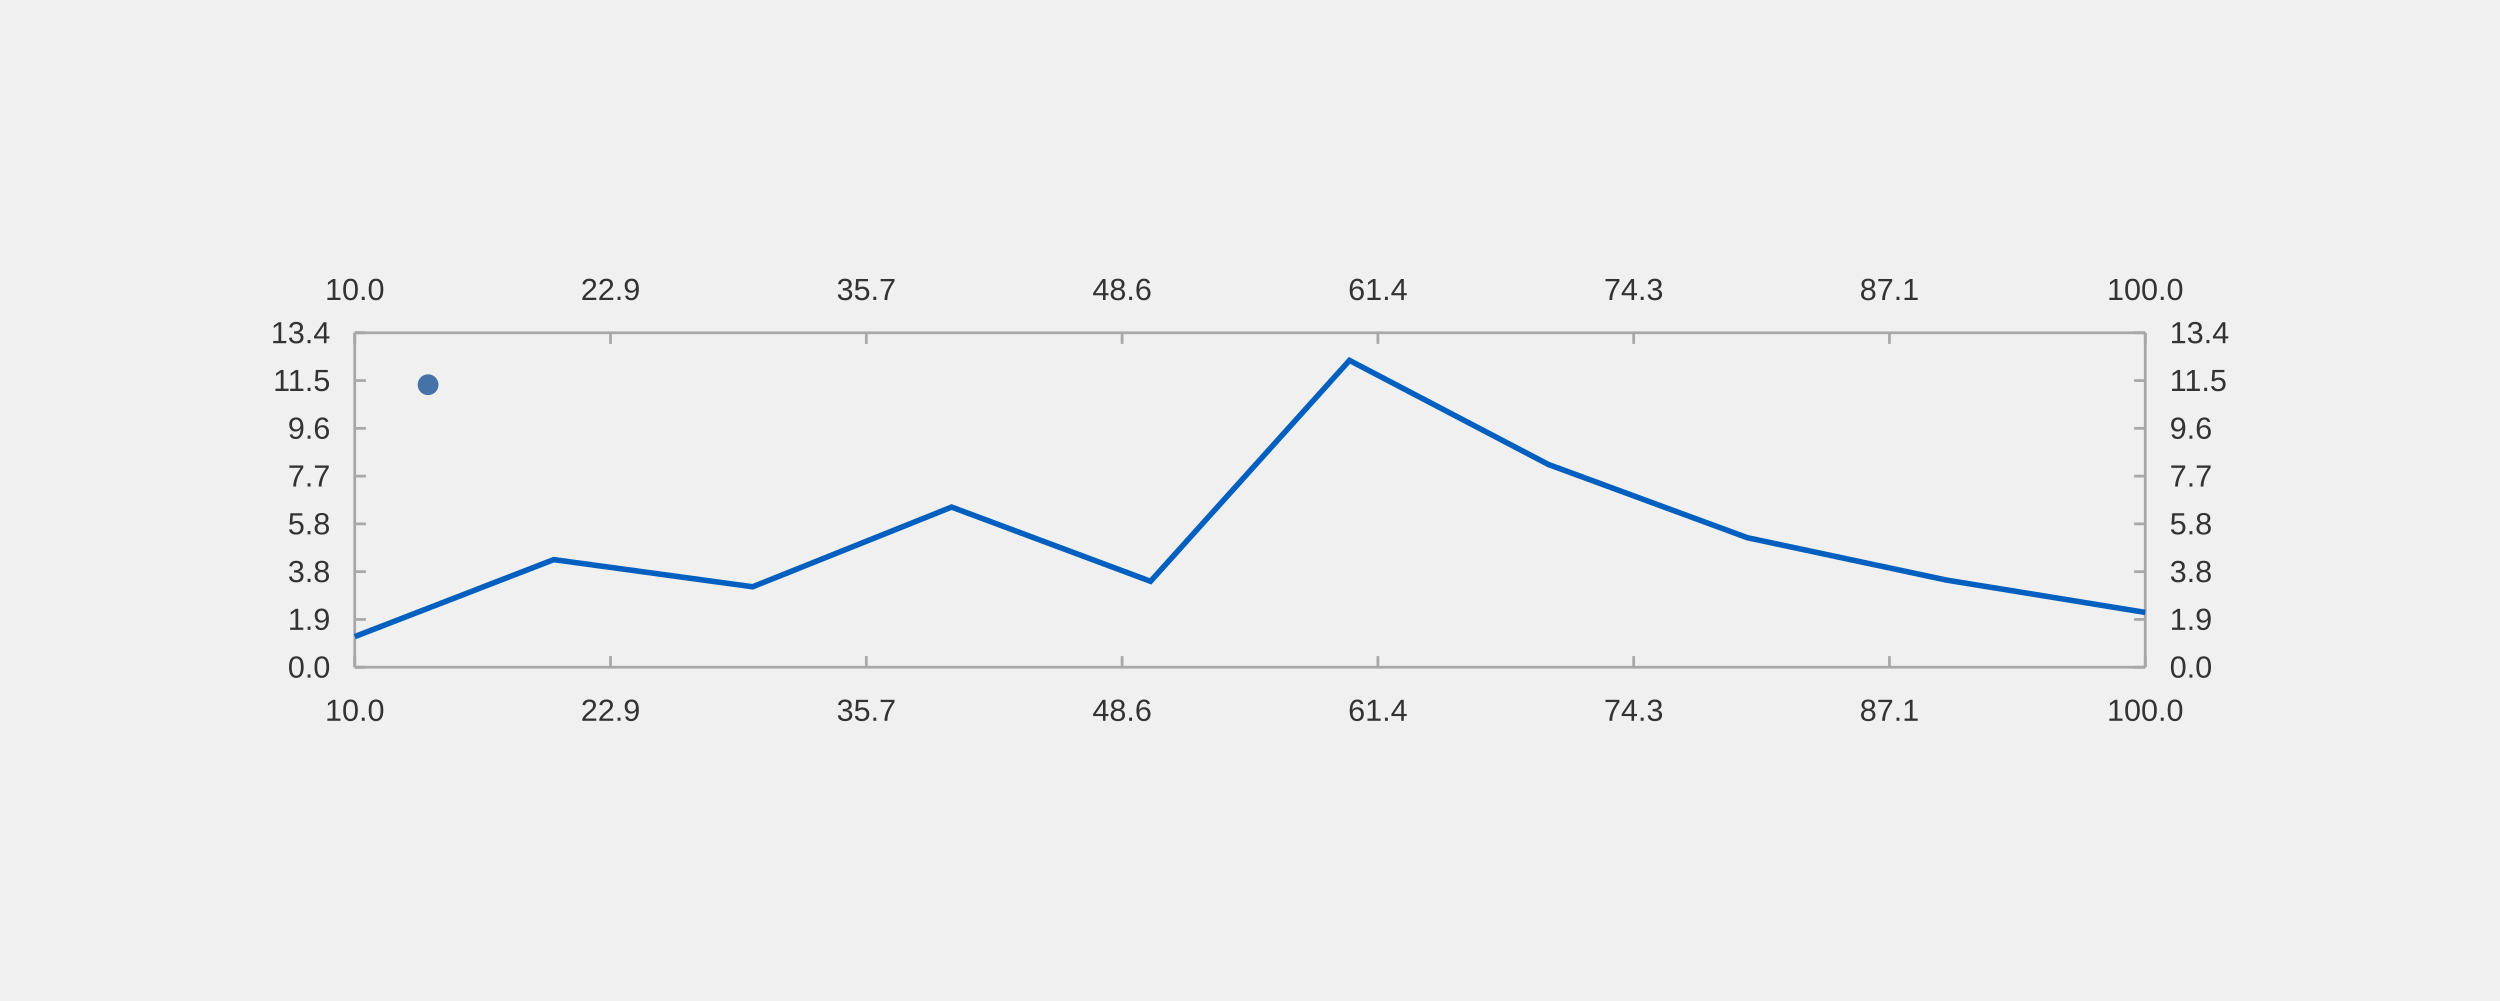
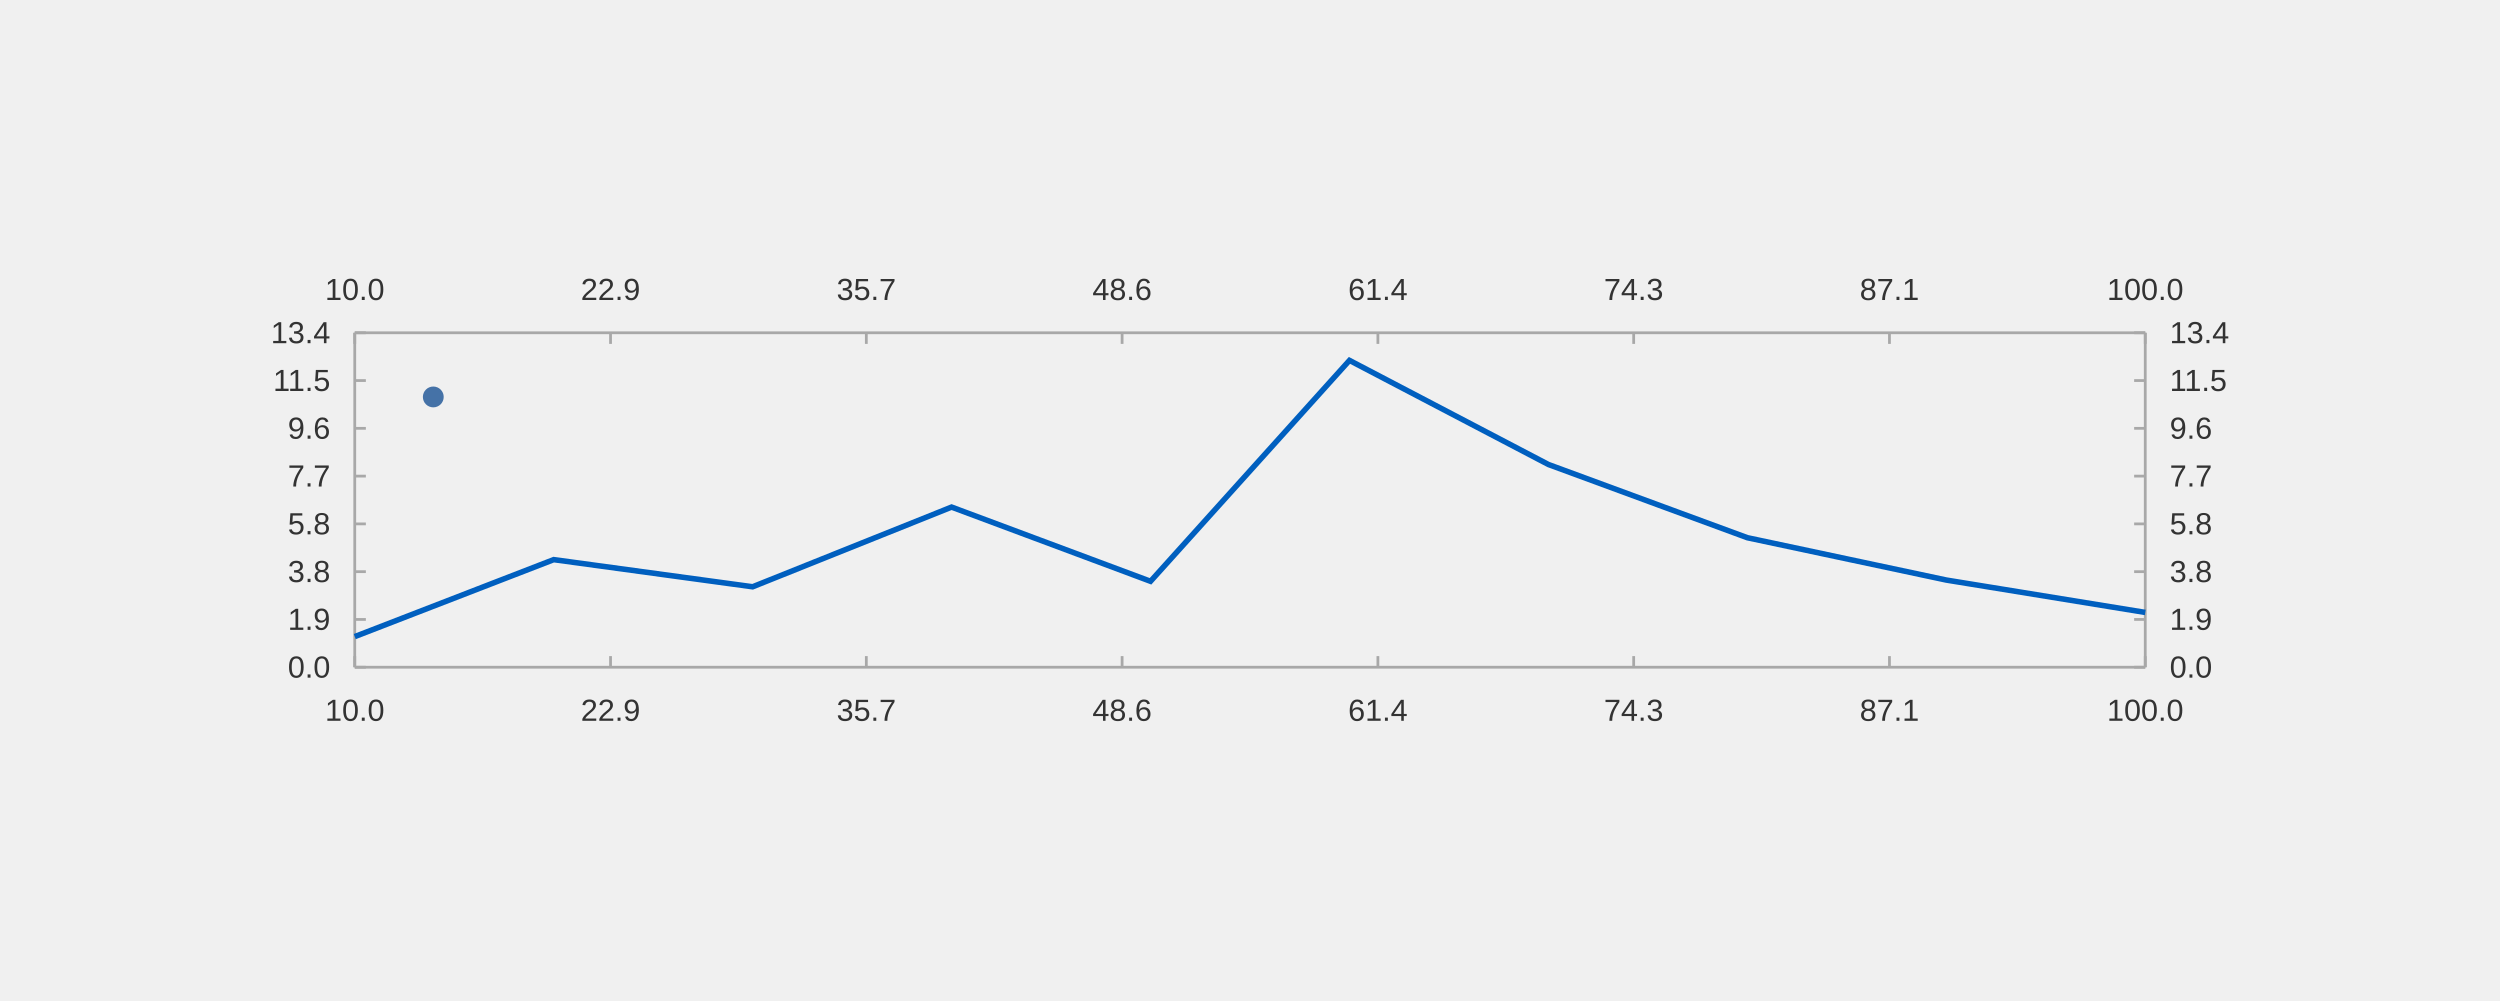
<svg xmlns="http://www.w3.org/2000/svg" width="1200" height="480" viewBox="0 0 1200.0 480.0" viewport-fill="#ffffff">
  <path stroke-width="1.333" stroke="#a8a8a8" fill="none" d="M170.28 159.733 L1029.72 159.733 " />
  <path stroke-width="1.333" stroke="#a8a8a8" fill="none" d="M170.28 159.733 L170.28 165.067 " />
  <path stroke-width="1.333" stroke="#a8a8a8" fill="none" d="M293.057 159.733 L293.057 165.067 " />
  <path stroke-width="1.333" stroke="#a8a8a8" fill="none" d="M415.834 159.733 L415.834 165.067 " />
  <path stroke-width="1.333" stroke="#a8a8a8" fill="none" d="M538.611 159.733 L538.611 165.067 " />
  <path stroke-width="1.333" stroke="#a8a8a8" fill="none" d="M661.389 159.733 L661.389 165.067 " />
  <path stroke-width="1.333" stroke="#a8a8a8" fill="none" d="M784.166 159.733 L784.166 165.067 " />
  <path stroke-width="1.333" stroke="#a8a8a8" fill="none" d="M906.943 159.733 L906.943 165.067 " />
  <path stroke-width="1.333" stroke="#a8a8a8" fill="none" d="M1029.72 159.733 L1029.72 165.067 " />
  <text x="156.007" y="144" fill="#333333" font-size="14.667" font-family="Arial,Helvetica,'Helvetica Neue',sans-serif">10.0</text>
  <text x="278.784" y="144" fill="#333333" font-size="14.667" font-family="Arial,Helvetica,'Helvetica Neue',sans-serif">22.9</text>
  <text x="401.561" y="144" fill="#333333" font-size="14.667" font-family="Arial,Helvetica,'Helvetica Neue',sans-serif">35.7</text>
  <text x="524.338" y="144" fill="#333333" font-size="14.667" font-family="Arial,Helvetica,'Helvetica Neue',sans-serif">48.6</text>
  <text x="647.115" y="144" fill="#333333" font-size="14.667" font-family="Arial,Helvetica,'Helvetica Neue',sans-serif">61.4</text>
  <text x="769.892" y="144" fill="#333333" font-size="14.667" font-family="Arial,Helvetica,'Helvetica Neue',sans-serif">74.3</text>
  <text x="892.669" y="144" fill="#333333" font-size="14.667" font-family="Arial,Helvetica,'Helvetica Neue',sans-serif">87.1</text>
  <text x="1011.368" y="144" fill="#333333" font-size="14.667" font-family="Arial,Helvetica,'Helvetica Neue',sans-serif">100.0</text>
  <path stroke-width="1.333" stroke="#a8a8a8" fill="none" d="M1029.72 159.733 L1029.72 320.267 " />
  <path stroke-width="1.333" stroke="#a8a8a8" fill="none" d="M1029.72 320.267 L1024.386 320.267 " />
  <path stroke-width="1.333" stroke="#a8a8a8" fill="none" d="M1029.72 297.333 L1024.386 297.333 " />
  <path stroke-width="1.333" stroke="#a8a8a8" fill="none" d="M1029.72 274.4 L1024.386 274.4 " />
  <path stroke-width="1.333" stroke="#a8a8a8" fill="none" d="M1029.72 251.467 L1024.386 251.467 " />
  <path stroke-width="1.333" stroke="#a8a8a8" fill="none" d="M1029.72 228.533 L1024.386 228.533 " />
  <path stroke-width="1.333" stroke="#a8a8a8" fill="none" d="M1029.72 205.6 L1024.386 205.6 " />
  <path stroke-width="1.333" stroke="#a8a8a8" fill="none" d="M1029.72 182.667 L1024.386 182.667 " />
  <path stroke-width="1.333" stroke="#a8a8a8" fill="none" d="M1029.72 159.733 L1024.386 159.733 " />
  <text x="1041.453" y="325.267" fill="#333333" font-size="14.667" font-family="Arial,Helvetica,'Helvetica Neue',sans-serif">0.0</text>
  <text x="1041.453" y="302.333" fill="#333333" font-size="14.667" font-family="Arial,Helvetica,'Helvetica Neue',sans-serif">1.9</text>
  <text x="1041.453" y="279.4" fill="#333333" font-size="14.667" font-family="Arial,Helvetica,'Helvetica Neue',sans-serif">3.8</text>
  <text x="1041.453" y="256.467" fill="#333333" font-size="14.667" font-family="Arial,Helvetica,'Helvetica Neue',sans-serif">5.8</text>
  <text x="1041.453" y="233.533" fill="#333333" font-size="14.667" font-family="Arial,Helvetica,'Helvetica Neue',sans-serif">7.7</text>
  <text x="1041.453" y="210.6" fill="#333333" font-size="14.667" font-family="Arial,Helvetica,'Helvetica Neue',sans-serif">9.6</text>
  <text x="1041.453" y="187.667" fill="#333333" font-size="14.667" font-family="Arial,Helvetica,'Helvetica Neue',sans-serif">11.5</text>
  <text x="1041.453" y="164.733" fill="#333333" font-size="14.667" font-family="Arial,Helvetica,'Helvetica Neue',sans-serif">13.4</text>
  <path stroke-width="1.333" stroke="#a8a8a8" fill="none" d="M170.28 320.267 L1029.72 320.267 " />
  <path stroke-width="1.333" stroke="#a8a8a8" fill="none" d="M170.28 320.267 L170.28 314.933 " />
  <path stroke-width="1.333" stroke="#a8a8a8" fill="none" d="M293.057 320.267 L293.057 314.933 " />
  <path stroke-width="1.333" stroke="#a8a8a8" fill="none" d="M415.834 320.267 L415.834 314.933 " />
  <path stroke-width="1.333" stroke="#a8a8a8" fill="none" d="M538.611 320.267 L538.611 314.933 " />
  <path stroke-width="1.333" stroke="#a8a8a8" fill="none" d="M661.389 320.267 L661.389 314.933 " />
  <path stroke-width="1.333" stroke="#a8a8a8" fill="none" d="M784.166 320.267 L784.166 314.933 " />
  <path stroke-width="1.333" stroke="#a8a8a8" fill="none" d="M906.943 320.267 L906.943 314.933 " />
  <path stroke-width="1.333" stroke="#a8a8a8" fill="none" d="M1029.72 320.267 L1029.72 314.933 " />
  <text x="156.007" y="346" fill="#333333" font-size="14.667" font-family="Arial,Helvetica,'Helvetica Neue',sans-serif">10.0</text>
  <text x="278.784" y="346" fill="#333333" font-size="14.667" font-family="Arial,Helvetica,'Helvetica Neue',sans-serif">22.9</text>
  <text x="401.561" y="346" fill="#333333" font-size="14.667" font-family="Arial,Helvetica,'Helvetica Neue',sans-serif">35.7</text>
  <text x="524.338" y="346" fill="#333333" font-size="14.667" font-family="Arial,Helvetica,'Helvetica Neue',sans-serif">48.6</text>
  <text x="647.115" y="346" fill="#333333" font-size="14.667" font-family="Arial,Helvetica,'Helvetica Neue',sans-serif">61.4</text>
  <text x="769.892" y="346" fill="#333333" font-size="14.667" font-family="Arial,Helvetica,'Helvetica Neue',sans-serif">74.3</text>
  <text x="892.669" y="346" fill="#333333" font-size="14.667" font-family="Arial,Helvetica,'Helvetica Neue',sans-serif">87.1</text>
  <text x="1011.368" y="346" fill="#333333" font-size="14.667" font-family="Arial,Helvetica,'Helvetica Neue',sans-serif">100.0</text>
  <path stroke-width="1.333" stroke="#a8a8a8" fill="none" d="M170.28 159.733 L170.28 320.267 " />
  <path stroke-width="1.333" stroke="#a8a8a8" fill="none" d="M170.28 320.267 L175.614 320.267 " />
  <path stroke-width="1.333" stroke="#a8a8a8" fill="none" d="M170.28 297.333 L175.614 297.333 " />
  <path stroke-width="1.333" stroke="#a8a8a8" fill="none" d="M170.28 274.4 L175.614 274.4 " />
  <path stroke-width="1.333" stroke="#a8a8a8" fill="none" d="M170.28 251.467 L175.614 251.467 " />
  <path stroke-width="1.333" stroke="#a8a8a8" fill="none" d="M170.28 228.533 L175.614 228.533 " />
  <path stroke-width="1.333" stroke="#a8a8a8" fill="none" d="M170.28 205.6 L175.614 205.6 " />
  <path stroke-width="1.333" stroke="#a8a8a8" fill="none" d="M170.28 182.667 L175.614 182.667 " />
  <path stroke-width="1.333" stroke="#a8a8a8" fill="none" d="M170.28 159.733 L175.614 159.733 " />
  <text x="138.156" y="325.267" fill="#333333" font-size="14.667" font-family="Arial,Helvetica,'Helvetica Neue',sans-serif">0.0</text>
  <text x="138.156" y="302.333" fill="#333333" font-size="14.667" font-family="Arial,Helvetica,'Helvetica Neue',sans-serif">1.9</text>
  <text x="138.156" y="279.4" fill="#333333" font-size="14.667" font-family="Arial,Helvetica,'Helvetica Neue',sans-serif">3.8</text>
  <text x="138.156" y="256.467" fill="#333333" font-size="14.667" font-family="Arial,Helvetica,'Helvetica Neue',sans-serif">5.8</text>
  <text x="138.156" y="233.533" fill="#333333" font-size="14.667" font-family="Arial,Helvetica,'Helvetica Neue',sans-serif">7.7</text>
  <text x="138.156" y="210.6" fill="#333333" font-size="14.667" font-family="Arial,Helvetica,'Helvetica Neue',sans-serif">9.6</text>
  <text x="131.094" y="187.667" fill="#333333" font-size="14.667" font-family="Arial,Helvetica,'Helvetica Neue',sans-serif">11.5</text>
  <text x="130" y="164.733" fill="#333333" font-size="14.667" font-family="Arial,Helvetica,'Helvetica Neue',sans-serif">13.4</text>
  <path stroke-width="2.667" stroke="#005fbf" fill="none" d="M170.28 305.563 L265.773 268.624 L361.267 281.655 L456.76 243.401 L552.253 279.025 L647.747 172.991 L743.24 222.959 L838.733 258.105 L934.227 278.427 L1029.72 293.967 " />
-   <path fill="#4572a7" d="M210.48 184.667 M200.48 184.667 a5.0 5.0 0 1 0 10.0 0 a5.0 5.0 0 1 0 -10.0 0 " />
-   <text x="217.48" y="184.667" fill="#333333" font-size="14.667" font-family="Arial,Helvetica,'Helvetica Neue',sans-serif" />
+   <path fill="#4572a7" d="M212.98 190.533 M202.98 190.533 a5.0 5.0 0 1 0 10.0 0 a5.0 5.0 0 1 0 -10.0 0 " />
+   <text x="219.48" y="190.533" fill="#333333" font-size="14.667" font-family="Arial,Helvetica,'Helvetica Neue',sans-serif" />
</svg>
